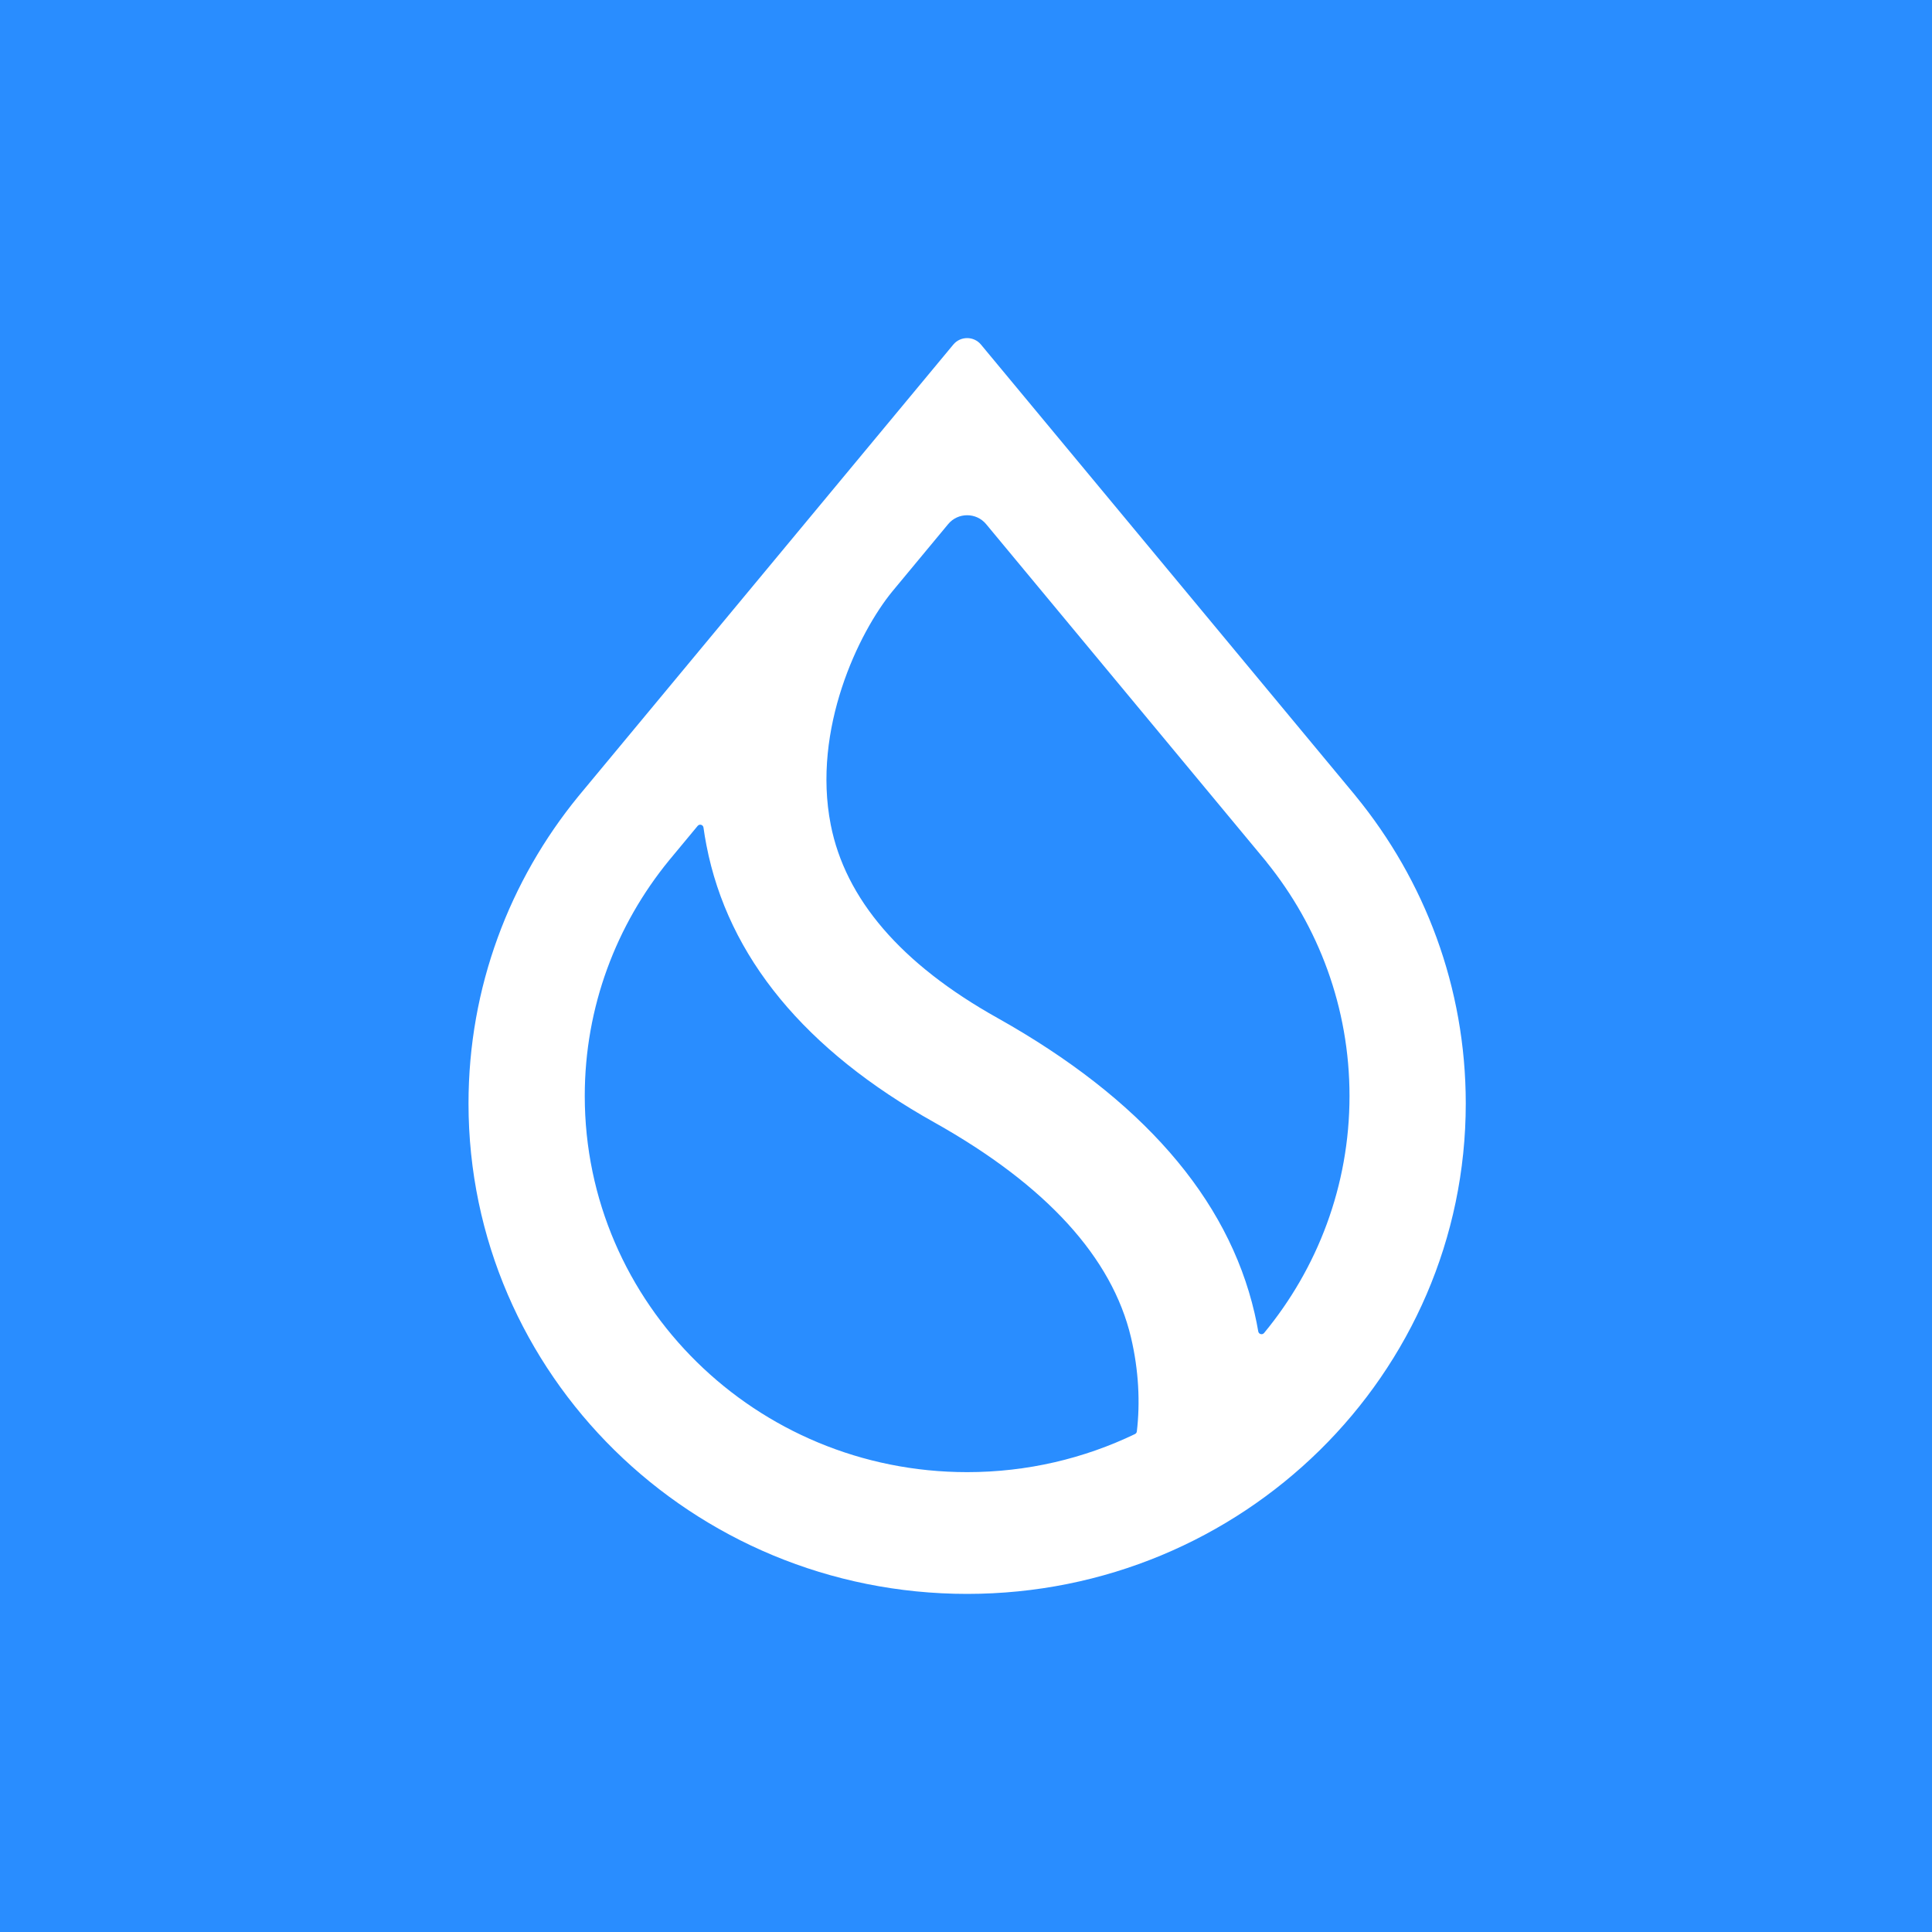
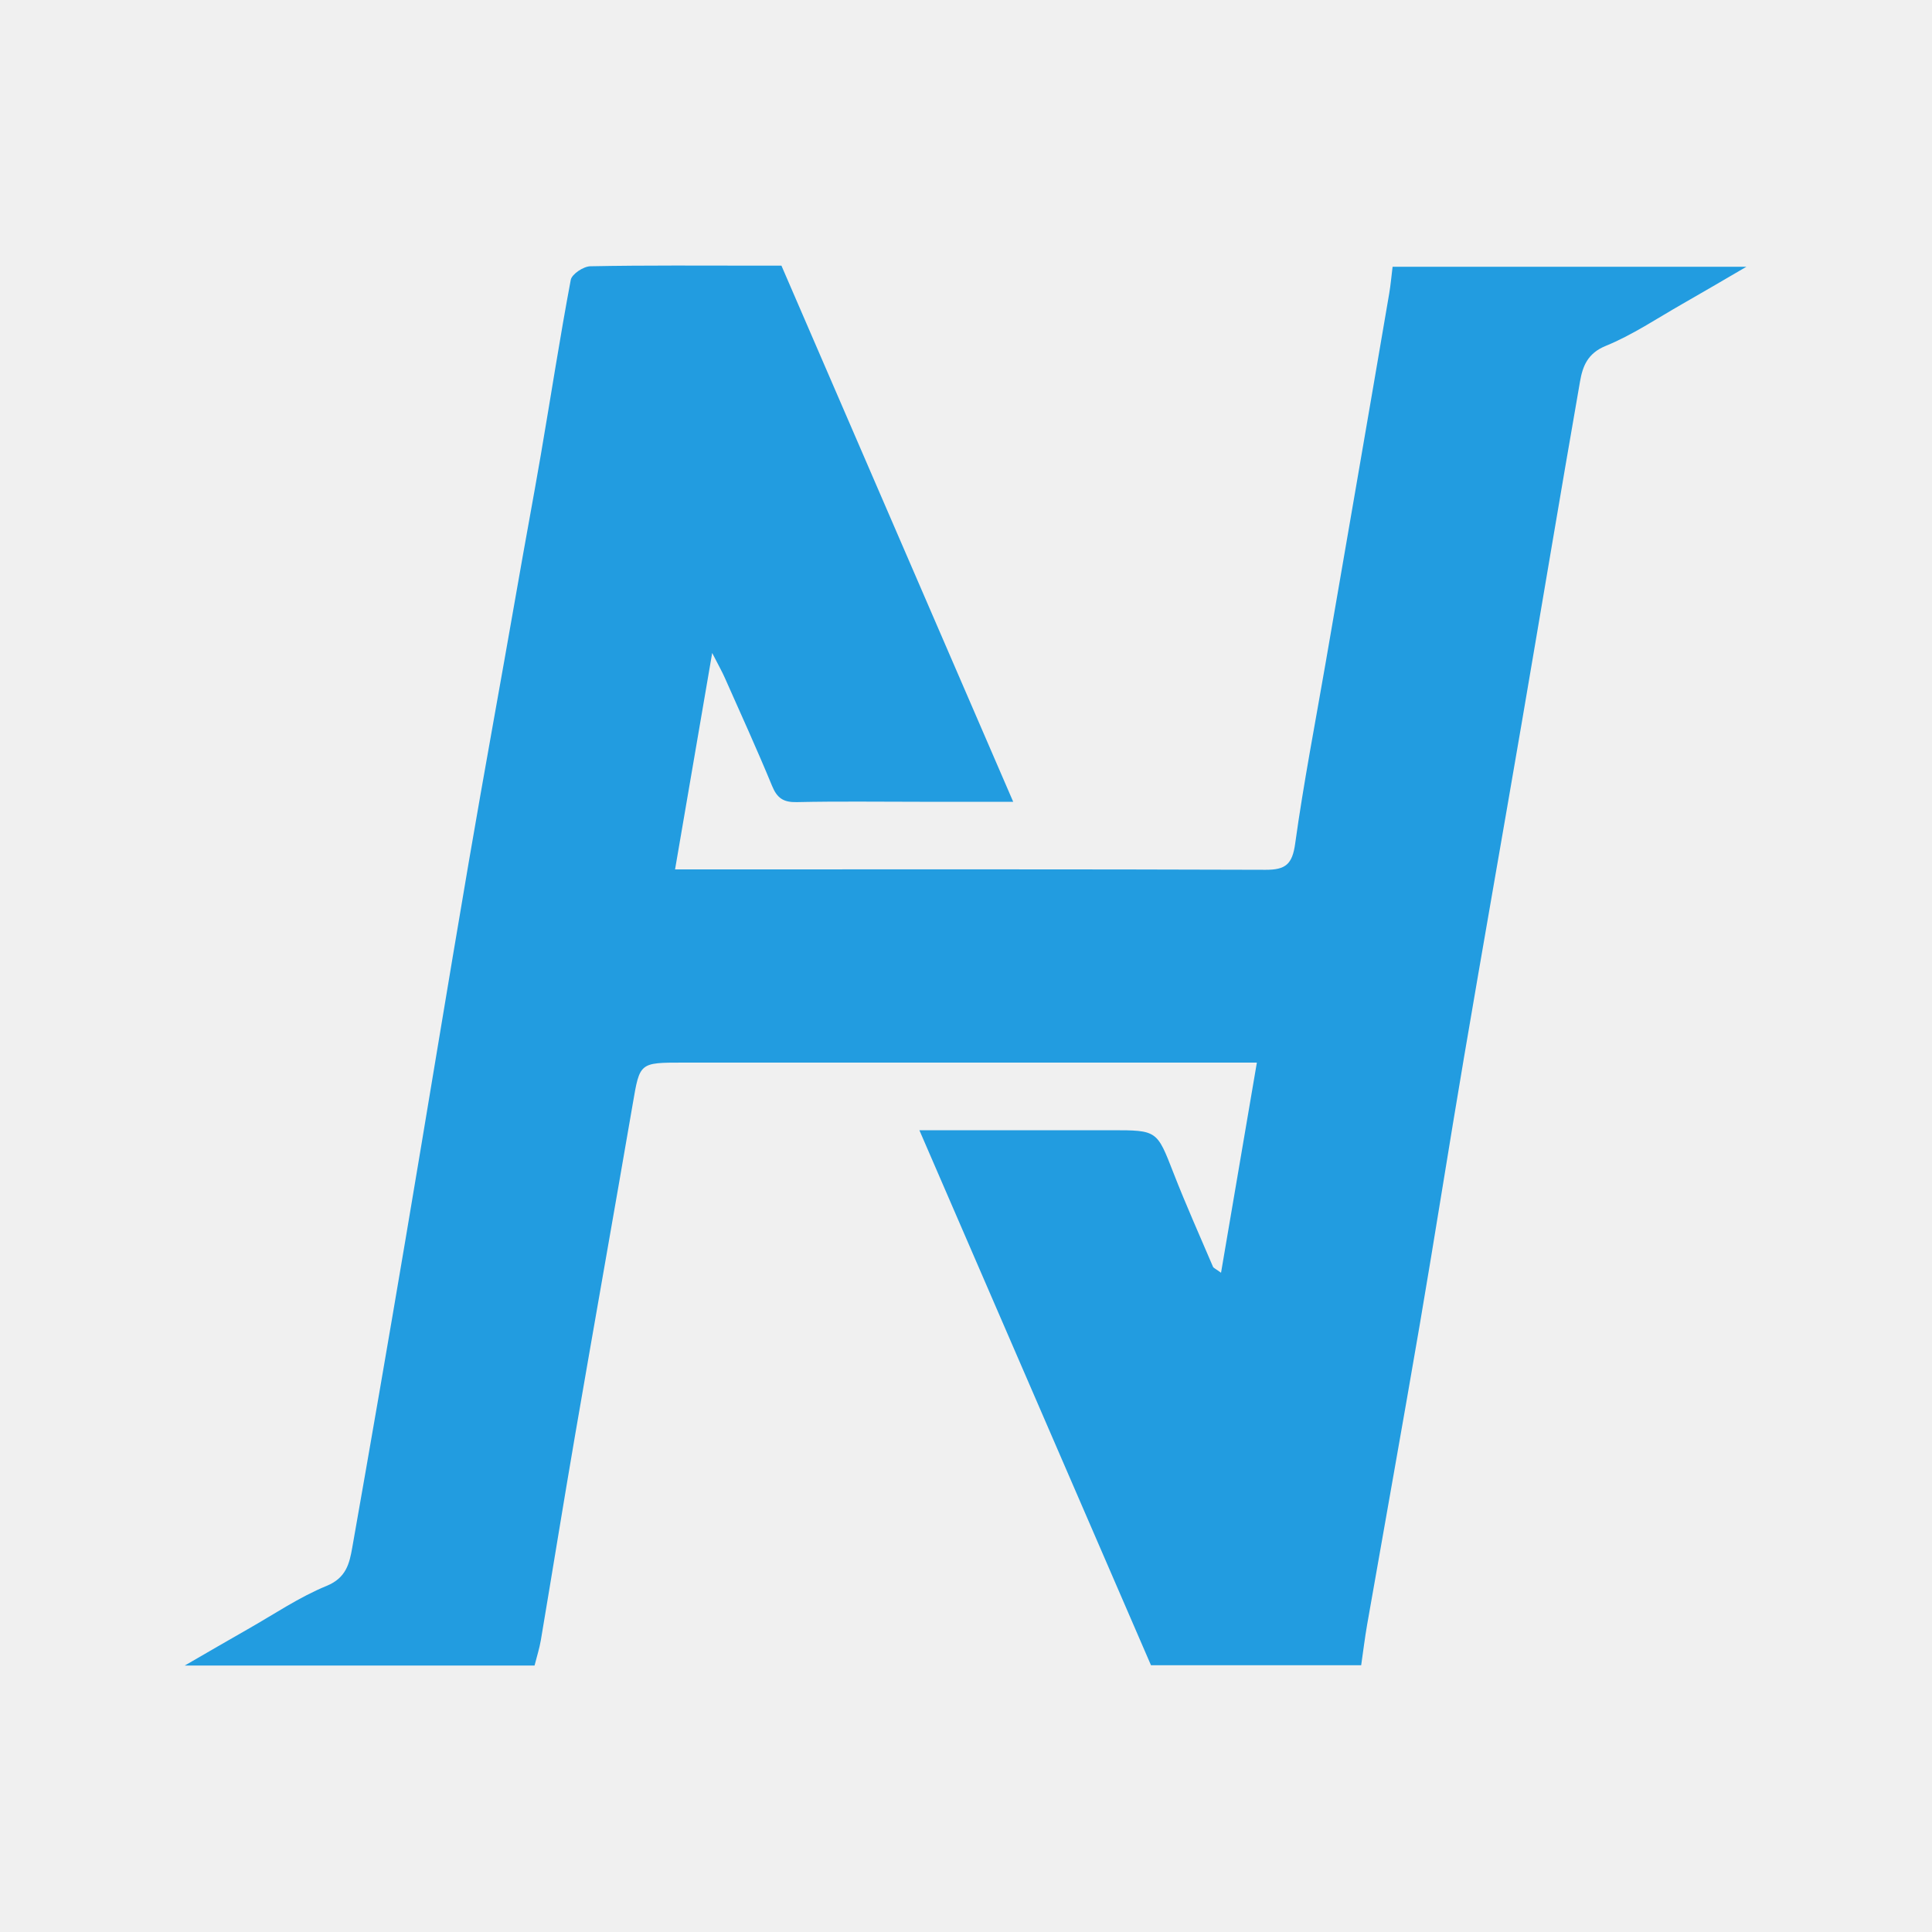
- <svg xmlns="http://www.w3.org/2000/svg" width="400" height="400" viewBox="0 0 400 400" fill="none">
-   <rect width="400" height="400" fill="#298DFF" />
-   <path fill-rule="evenodd" clip-rule="evenodd" d="M197.376 71.335C198.854 69.555 201.617 69.555 203.094 71.335L280.465 164.535L280.715 164.849C294.951 182.255 303.47 204.374 303.471 228.453C303.471 284.533 257.256 329.998 200.24 330C143.223 330 97 284.534 97 228.453C97.001 204.375 105.52 182.255 119.756 164.849L120.006 164.546L197.376 71.335ZM138.523 178.129C127.606 191.477 121.069 208.448 121.068 226.913C121.068 269.921 156.51 304.789 200.23 304.791C212.695 304.791 224.493 301.954 234.984 296.905L234.996 296.899C235.197 296.798 235.337 296.604 235.369 296.381C236.074 290.481 235.777 283.729 234.151 276.87C230.251 260.431 216.717 245.436 193.471 232.401C166.73 217.454 150.739 198.154 146.261 175.008C146.023 173.777 145.813 172.551 145.647 171.332C145.567 170.744 144.826 170.531 144.447 170.988L138.523 178.129ZM204.156 108.504C202.132 106.065 198.339 106.065 196.314 108.504L184.775 122.412C181.245 126.711 177.091 133.852 174.298 142.374C171.504 150.898 170.051 160.849 171.996 170.756C175.007 186.079 186.483 199.563 206.521 210.763C236.193 227.395 254.216 247.942 259.75 271.895C260.043 273.162 260.296 274.42 260.51 275.665C260.613 276.242 261.346 276.432 261.718 275.98C272.775 262.589 279.402 245.508 279.402 226.913C279.402 208.594 272.965 191.748 262.202 178.449C262.199 178.446 262.2 178.441 262.202 178.438C262.205 178.435 262.206 178.43 262.203 178.427L204.156 108.504Z" fill="white" />
+ <svg xmlns="http://www.w3.org/2000/svg" version="1.1" width="400" height="400" viewBox="761 341 400 400">
+   <path fill="#229CE0" d=" M868.008,463.064  C869.673,453.471 871.396,444.329 872.972,435.161  C875.046,423.089 876.904,410.979 879.17,398.944  C879.394,397.752 881.795,396.157 883.213,396.129  C894.874,395.901 906.542,396 918.208,396  C919.535,396 920.863,396 922.789,396  C938.637,432.663 954.521,469.408 970.772,507  C963.659,507 957.555,507 951.451,507  C942.952,507 934.45,506.879 925.955,507.07  C923.216,507.131 921.897,506.255 920.857,503.73  C917.75,496.189 914.361,488.765 911.054,481.308  C910.471,479.994 909.753,478.739 908.45,476.192  C905.777,491.776 903.327,506.059 900.764,521  C902.815,521 904.428,521 906.041,521  C945.038,521 984.036,520.945 1023.032,521.081  C1027.176,521.096 1028.558,519.926 1029.15,515.67  C1030.902,503.063 1033.333,490.551 1035.499,478.001  C1037.665,465.452 1039.836,452.902 1041.998,440.352  C1044.215,427.481 1046.434,414.61 1048.626,401.735  C1048.925,399.979 1049.077,398.199 1049.322,396.228  C1073.401,396.228 1097.34,396.228 1122.577,396.228  C1117.543,399.156 1113.457,401.575 1109.33,403.922  C1104.076,406.91 1098.998,410.355 1093.443,412.616  C1089.649,414.161 1088.665,416.891 1088.123,419.999  C1083.995,443.647 1080.056,467.329 1076.002,490.99  C1072.06,514 1067.996,536.988 1064.091,560.004  C1060.975,578.365 1058.104,596.767 1054.966,615.124  C1051.417,635.88 1047.682,656.604 1044.053,677.347  C1043.576,680.074 1043.246,682.826 1042.818,685.765  C1028.349,685.765 1014.058,685.765 999.296,685.765  C983.488,649.247 967.586,612.509 951.349,575  C962.371,575 972.483,575 982.594,575  C985.427,575 988.26,575 991.094,575  C1000.633,575 1000.525,575.042 1003.971,583.883  C1006.516,590.414 1009.385,596.819 1012.136,603.268  C1012.242,603.516 1012.623,603.646 1013.801,604.51  C1016.297,589.875 1018.707,575.743 1021.221,561  C1018.972,561 1017.18,561 1015.388,561  C977.724,561 940.06,561 902.396,561  C893.365,561 893.469,561.018 892.008,569.517  C888.08,592.362 884.015,615.183 880.084,638.027  C877.647,652.192 875.37,666.386 872.98,680.56  C872.686,682.299 872.135,683.995 871.673,685.828  C847.901,685.828 824.302,685.828 799.258,685.828  C804.352,682.887 808.322,680.563 812.322,678.293  C817.723,675.227 822.93,671.673 828.634,669.337  C832.689,667.676 833.354,664.679 833.93,661.415  C837.679,640.193 841.344,618.957 844.939,597.708  C849.354,571.62 853.601,545.503 858.062,519.423  C861.254,500.763 864.679,482.142 868.008,463.064 z" />
</svg>
